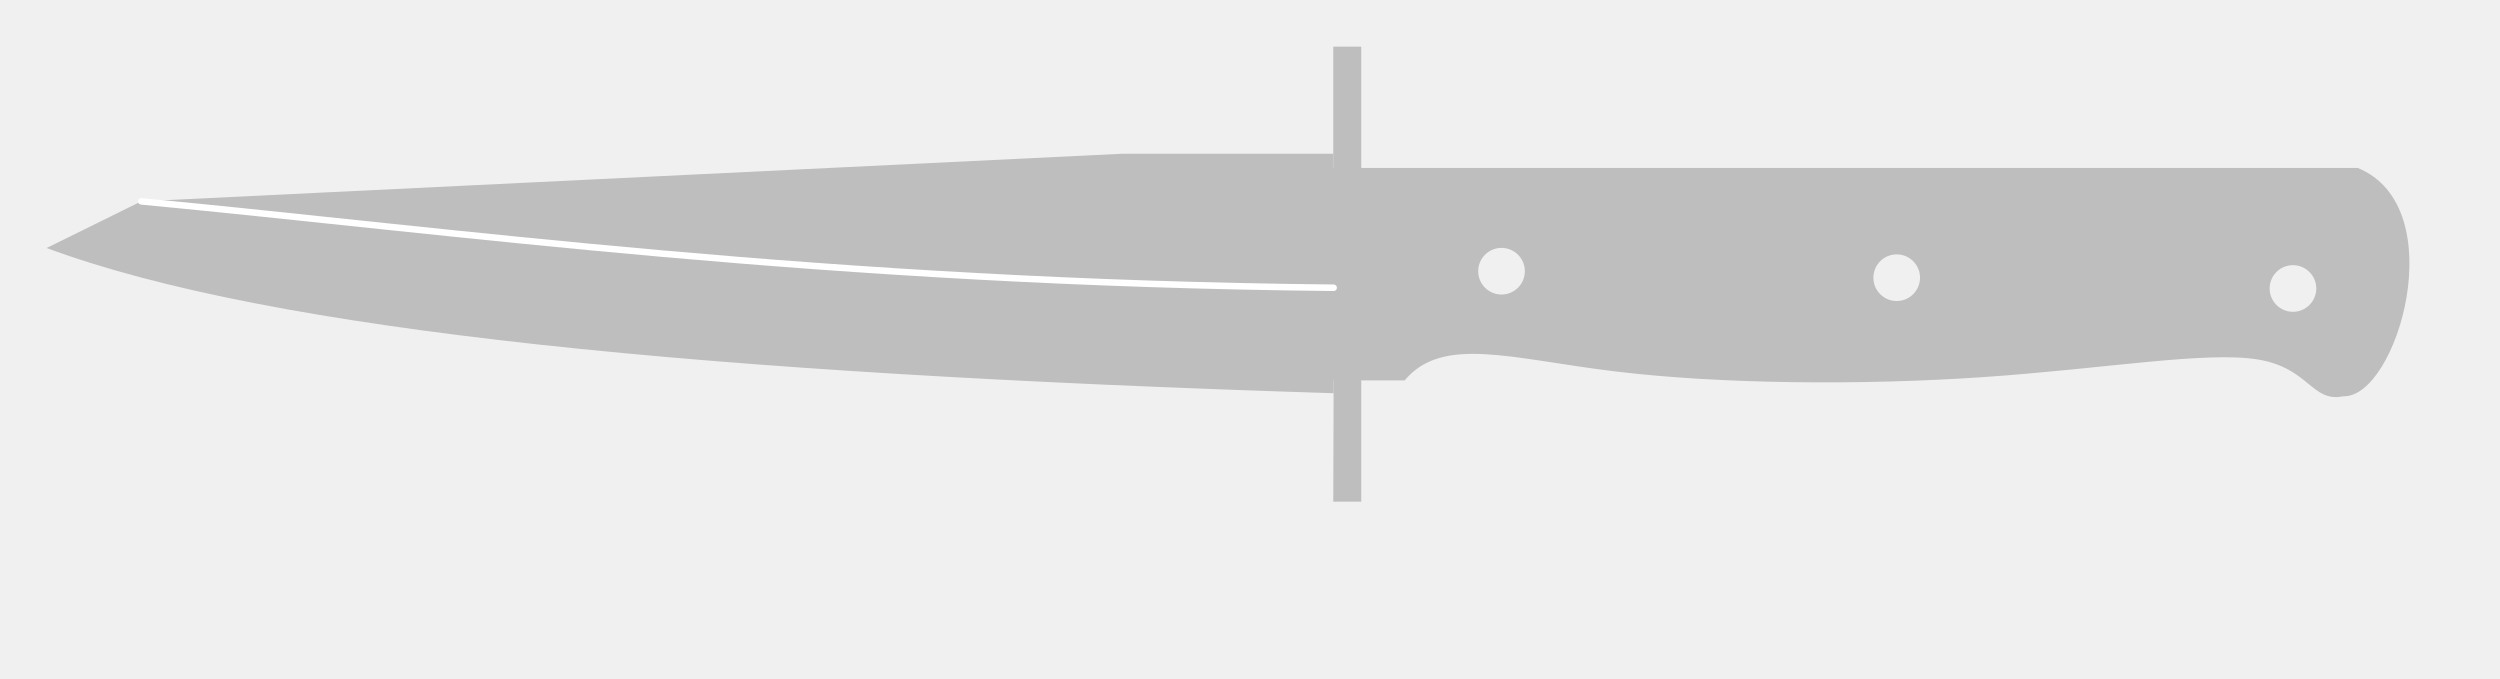
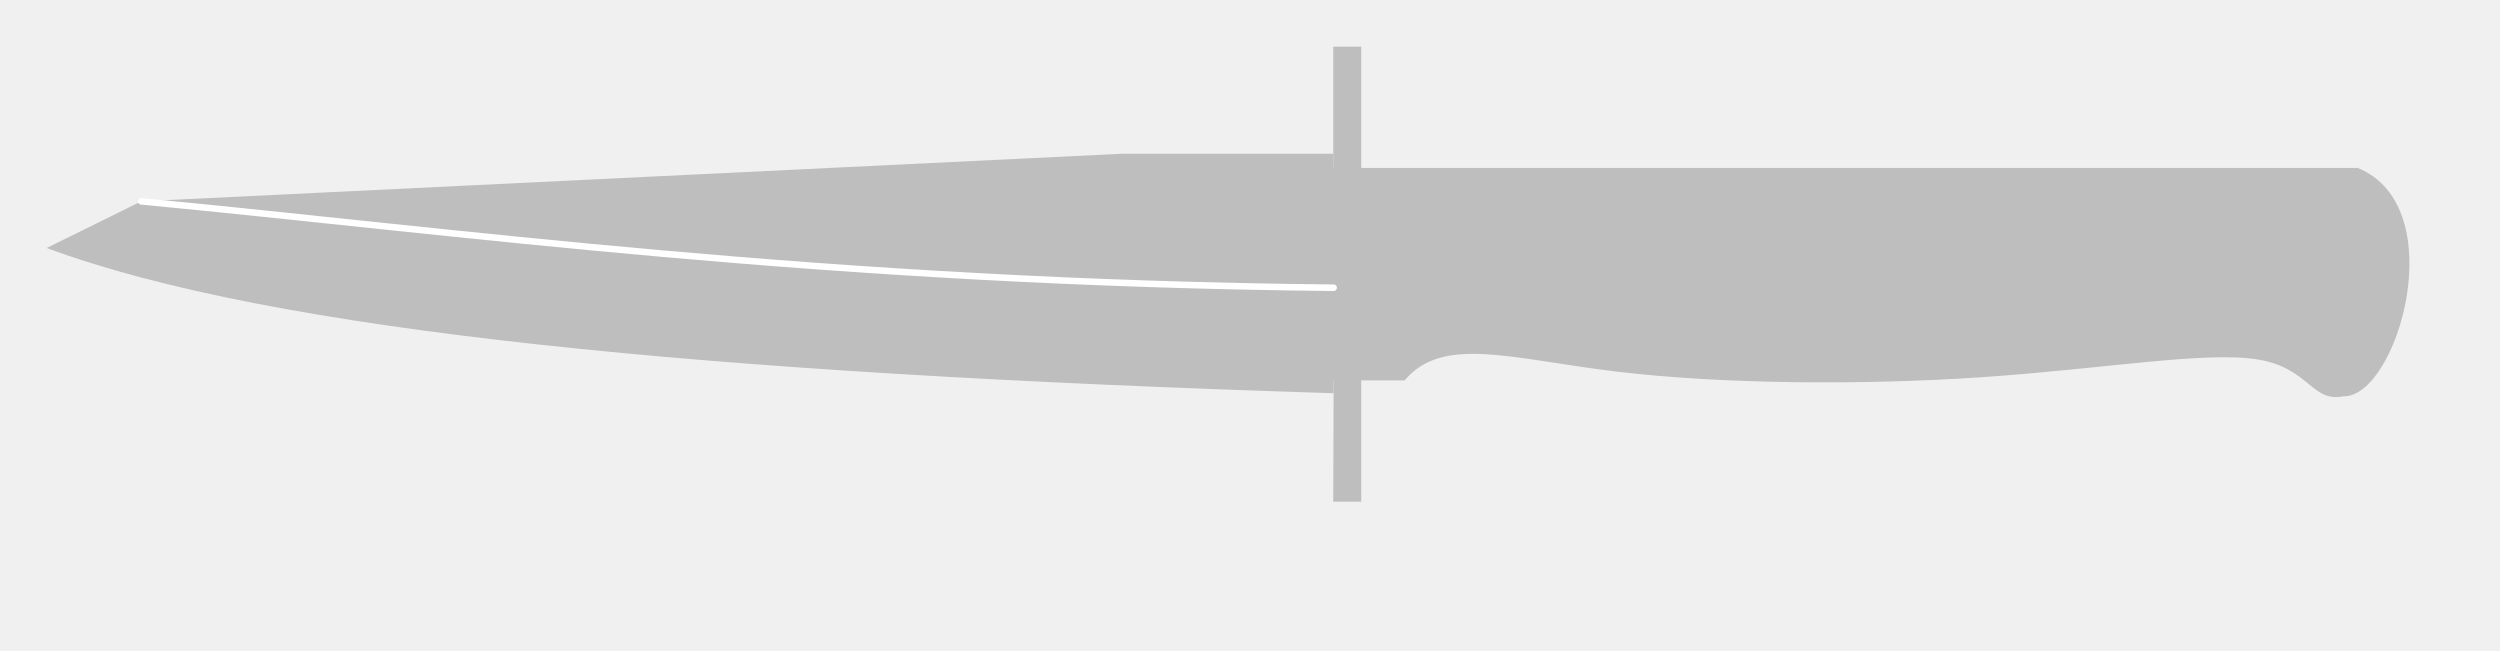
- <svg xmlns="http://www.w3.org/2000/svg" width="267.987mm" height="72.758mm" viewBox="0 0 267.987 72.758">
+ <svg xmlns="http://www.w3.org/2000/svg" width="267.987mm" height="69.766mm" viewBox="0 0 267.987 69.766">
  <style>
polygon {
shape-rendering:crispEdges;
stroke-width:0.2;
+ }
+ .s0 {
+ stroke:none;
+ stroke-width:0.2;
+ stroke-linecap:round;
+ stroke-linejoin:round;
+ fill:rgb(190,190,190);
}
.s1 {
stroke:none;
stroke-width:0.2;
stroke-linecap:round;
stroke-linejoin:round;
fill:rgb(190,190,190);
}
.s2 {
stroke:none;
stroke-width:0.2;
stroke-linecap:round;
stroke-linejoin:round;
fill:rgb(190,190,190);
}
.s3 {
stroke:none;
stroke-width:0.2;
stroke-linecap:round;
stroke-linejoin:round;
fill:rgb(190,190,190);
}
.s4 {
stroke:none;
stroke-width:0.2;
stroke-linecap:round;
stroke-linejoin:round;
fill:rgb(190,190,190);
}
.s5 {
stroke:none;
stroke-width:0.2;
stroke-linecap:round;
stroke-linejoin:round;
fill:rgb(190,190,190);
}
.s6 {display:none;}
.s7 {
stroke:none;
stroke-width:0.2;
stroke-linecap:round;
stroke-linejoin:round;
fill:rgb(190,190,190);
}
.s8 {
stroke:none;
stroke-width:0.2;
stroke-linecap:round;
stroke-linejoin:round;
fill:rgb(190,190,190);
}
.s9 {
stroke:none;
stroke-width:0.2;
stroke-linecap:round;
stroke-linejoin:round;
fill:rgb(190,190,190);
}
.sa {
stroke:none;
stroke-width:0.2;
stroke-linecap:round;
stroke-linejoin:round;
fill:rgb(190,190,190);
}
.sb {
stroke:none;
stroke-width:0.2;
stroke-linecap:round;
stroke-linejoin:round;
fill:rgb(190,190,190);
}
.sc {
stroke:none;
stroke-width:0.2;
stroke-linecap:round;
stroke-linejoin:round;
fill:rgb(190,190,190);
}
.sd {
stroke:none;
stroke-width:0.2;
stroke-linecap:round;
stroke-linejoin:round;
fill:rgb(190,190,190);
}
.se {
stroke:none;
stroke-width:0.2;
stroke-linecap:round;
stroke-linejoin:round;
stroke-dasharray:2,2;
fill:rgb(190,190,190);
}
.sf {
stroke:none;
stroke-width:0.2;
stroke-linecap:round;
stroke-linejoin:round;
fill:rgb(190,190,190);
}
.s100 {fill:none; stroke-width:0.7; stroke:#ffffff; stroke-linecap:round; stroke-linejoin:round;}
</style>
-   <path d="M5.000 26.584 C29.119,35.545 75.775,40.057 142.959,42.151 L142.959,40.778 L150.571,40.778 C154.635,35.908 161.999,38.475 173.230,39.826 C184.461,41.178 199.559,41.314 212.564,40.426 C225.568,39.537 236.479,37.625 242.027,38.535 C247.576,39.446 247.762,43.179 251.214,42.479 C256.943,42.633 262.987,22.186 252.731,18.000 L142.919,18.000 L142.919,16.477 L120.347,16.477 L15.139,21.584 L5.000,26.584 M163.455 29.072 A2.500,2.500 0 0,1 160.955,31.572 A2.500,2.500 0 0,1 158.455,29.072 A2.500,2.500 0 0,1 160.955,26.572 A2.500,2.500 0 0,1 163.455,29.072 M205.817 29.767 A2.500,2.500 0 0,1 203.317,32.267 A2.500,2.500 0 0,1 200.817,29.767 A2.500,2.500 0 0,1 203.317,27.267 A2.500,2.500 0 0,1 205.817,29.767 M248.293 30.924 A2.500,2.500 0 0,1 245.793,33.424 A2.500,2.500 0 0,1 243.293,30.924 A2.500,2.500 0 0,1 245.793,28.424 A2.500,2.500 0 0,1 248.293,30.924 " class="s1" />
-   <path d="M142.919 53.778 L145.919,53.778 L145.919,5.000 L142.919,5.000 L142.919,18.000 L142.959,40.778 L142.919,53.778 " class="s1" />
-   <path d="M218.867 60.357 L218.748,60.234 L218.602,60.141 L218.439,60.083 L218.266,60.064 L218.094,60.083 L217.930,60.141 L217.785,60.234 L217.665,60.357 L217.405,60.914 L217.217,61.497 L217.102,62.098 L217.064,62.708 L217.102,63.319 L217.217,63.920 L217.405,64.503 L217.665,65.059 L217.785,65.183 L217.930,65.276 L218.094,65.334 L218.266,65.353 L218.439,65.334 L218.602,65.276 L218.748,65.183 L218.867,65.059 L219.127,64.503 L219.316,63.920 L219.430,63.319 L219.468,62.708 L219.430,62.098 L219.316,61.497 L219.127,60.914 L218.867,60.357 " class="s6" />
-   <path d="M225.119 60.357 L224.999,60.234 L224.854,60.141 L224.690,60.083 L224.518,60.064 L224.345,60.083 L224.182,60.141 L224.036,60.234 L223.916,60.357 L223.657,60.914 L223.468,61.497 L223.354,62.098 L223.315,62.708 L223.354,63.319 L223.468,63.920 L223.657,64.503 L223.916,65.059 L224.036,65.183 L224.182,65.276 L224.345,65.334 L224.518,65.353 L224.690,65.334 L224.854,65.276 L224.999,65.183 L225.119,65.059 L225.379,64.503 L225.567,63.920 L225.681,63.319 L225.720,62.708 L225.681,62.098 L225.567,61.497 L225.379,60.914 L225.119,60.357 " class="s6" />
-   <path d="M229.447 60.357 L229.327,60.234 L229.181,60.141 L229.018,60.083 L228.845,60.064 L228.673,60.083 L228.509,60.141 L228.364,60.234 L228.244,60.357 L227.984,60.914 L227.796,61.497 L227.682,62.098 L227.643,62.708 L227.682,63.319 L227.796,63.920 L227.984,64.503 L228.244,65.059 L228.364,65.183 L228.509,65.276 L228.673,65.334 L228.845,65.353 L229.018,65.334 L229.181,65.276 L229.327,65.183 L229.447,65.059 L229.707,64.503 L229.895,63.920 L230.009,63.319 L230.048,62.708 L230.009,62.098 L229.895,61.497 L229.707,60.914 L229.447,60.357 " class="s6" />
+   <path d="M5.000 26.584 C29.119,35.545 75.775,40.057 142.959,42.151 L142.959,40.778 L150.571,40.778 C154.635,35.908 161.999,38.475 173.230,39.826 C184.461,41.178 199.559,41.314 212.564,40.426 C225.568,39.537 236.479,37.625 242.027,38.535 C247.576,39.446 247.762,43.179 251.214,42.479 C256.943,42.633 262.987,22.186 252.731,18.000 L142.919,18.000 L142.919,16.477 L120.347,16.477 L15.139,21.584 L5.000,26.584 " class="s3" />
+   <path d="M163.455 29.072 A2.500,2.500 0 0,1 160.955,31.572 A2.500,2.500 0 0,1 158.455,29.072 A2.500,2.500 0 0,1 160.955,26.572 A2.500,2.500 0 0,1 163.455,29.072 " class="s3" />
+   <path d="M205.817 29.767 A2.500,2.500 0 0,1 203.317,32.267 A2.500,2.500 0 0,1 200.817,29.767 A2.500,2.500 0 0,1 203.317,27.267 A2.500,2.500 0 0,1 205.817,29.767 " class="s3" />
+   <path d="M248.293 30.924 A2.500,2.500 0 0,1 245.793,33.424 A2.500,2.500 0 0,1 243.293,30.924 A2.500,2.500 0 0,1 245.793,28.424 A2.500,2.500 0 0,1 248.293,30.924 " class="s3" />
+   <path d="M142.919 53.778 L145.919,53.778 L145.919,5.000 L142.919,5.000 L142.919,18.000 L142.959,40.778 L142.919,53.778 " class="s3" />
+   <path d="M220.767 61.689 L220.717,61.637 L220.657,61.599 L220.589,61.575 L220.517,61.566 L220.445,61.575 L220.377,61.599 L220.317,61.637 L220.267,61.689 L220.159,61.920 L220.080,62.163 L220.033,62.413 L220.017,62.666 L220.033,62.920 L220.080,63.170 L220.159,63.413 L220.267,63.644 L220.317,63.696 L220.377,63.734 L220.445,63.758 L220.517,63.766 L220.589,63.758 L220.657,63.734 L220.717,63.696 L220.767,63.644 L220.875,63.413 L220.953,63.170 L221.001,62.920 L221.017,62.666 L221.001,62.413 L220.953,62.163 L220.875,61.920 L220.767,61.689 " class="s6" />
+   <path d="M223.367 61.689 L223.317,61.637 L223.257,61.599 L223.189,61.575 L223.117,61.566 L223.045,61.575 L222.977,61.599 L222.917,61.637 L222.867,61.689 L222.759,61.920 L222.680,62.163 L222.633,62.413 L222.617,62.666 L222.633,62.920 L222.680,63.170 L222.759,63.413 L222.867,63.644 L222.917,63.696 L222.977,63.734 L223.045,63.758 L223.117,63.766 L223.189,63.758 L223.257,63.734 L223.317,63.696 L223.367,63.644 L223.475,63.413 L223.553,63.170 L223.601,62.920 L223.617,62.666 L223.601,62.413 L223.553,62.163 L223.475,61.920 L223.367,61.689 " class="s6" />
+   <path d="M225.167 61.689 L225.117,61.637 L225.057,61.599 L224.989,61.575 L224.917,61.566 L224.845,61.575 L224.777,61.599 L224.717,61.637 L224.667,61.689 L224.559,61.920 L224.480,62.163 L224.433,62.413 L224.417,62.666 L224.433,62.920 L224.480,63.170 L224.559,63.413 L224.667,63.644 L224.717,63.696 L224.777,63.734 L224.845,63.758 L224.917,63.766 L224.989,63.758 L225.057,63.734 L225.117,63.696 L225.167,63.644 L225.275,63.413 L225.353,63.170 L225.401,62.920 L225.417,62.666 L225.401,62.413 L225.353,62.163 L225.275,61.920 L225.167,61.689 " class="s6" />
  <path d="M15.139 21.584 C48.478,24.740 88.331,30.302 142.959,30.846 " class="s100" />
  <path d="M159.781 50.092 L169.781,50.092 " class="s1" />
-   <path d="M147.819 38.424 L138.201,38.424 " class="s6" />
-   <path d="M9.809 18.709 L13.656,27.364 " class="s6" />
-   <path d="M165.130 26.883 L163.206,27.845 " class="s6" />
-   <path d="M158.398 24.960 L160.321,19.670 " class="s6" />
-   <path d="M165.611 19.670 L163.206,19.670 " class="s6" />
-   <path d="M163.206 19.670 L163.206,22.021 " class="s6" />
-   <path d="M163.206 22.021 L164.409,22.021 " class="s6" />
-   <path d="M164.409 22.021 L164.643,22.045 " class="s6" />
-   <path d="M164.643 22.045 L164.867,22.113 " class="s6" />
-   <path d="M164.867 22.113 L165.075,22.222 " class="s6" />
-   <path d="M165.075 22.222 L165.256,22.368 " class="s6" />
-   <path d="M165.256 22.368 L165.406,22.546 " class="s6" />
-   <path d="M165.406 22.546 L165.517,22.748 " class="s6" />
-   <path d="M165.517 22.748 L165.586,22.968 " class="s6" />
-   <path d="M165.586 22.968 L165.611,23.197 " class="s6" />
-   <path d="M165.611 23.197 L165.611,23.785 " class="s6" />
-   <path d="M165.611 23.785 L165.586,24.013 " class="s6" />
-   <path d="M165.586 24.013 L165.517,24.233 " class="s6" />
-   <path d="M165.517 24.233 L165.406,24.436 " class="s6" />
-   <path d="M165.406 24.436 L165.256,24.613 " class="s6" />
-   <path d="M165.256 24.613 L165.075,24.759 " class="s6" />
-   <path d="M165.075 24.759 L164.867,24.868 " class="s6" />
-   <path d="M164.867 24.868 L164.643,24.936 " class="s6" />
-   <path d="M164.643 24.936 L164.409,24.960 " class="s6" />
-   <path d="M164.409 24.960 L163.206,24.960 " class="s6" />
-   <path d="M167.534 24.960 L167.534,24.666 " class="s6" />
-   <path d="M181.960 24.960 L181.960,19.670 " class="s6" />
-   <path d="M181.960 19.670 L183.403,19.670 " class="s6" />
-   <path d="M183.403 19.670 L183.955,19.782 " class="s6" />
-   <path d="M183.955 19.782 L184.423,20.101 " class="s6" />
-   <path d="M184.423 20.101 L184.736,20.577 " class="s6" />
-   <path d="M184.736 20.577 L184.846,21.140 " class="s6" />
-   <path d="M184.846 21.140 L184.736,21.702 " class="s6" />
-   <path d="M184.736 21.702 L184.423,22.179 " class="s6" />
-   <path d="M184.423 22.179 L183.955,22.497 " class="s6" />
-   <path d="M183.955 22.497 L183.403,22.609 " class="s6" />
-   <path d="M183.403 22.609 L181.960,22.609 " class="s6" />
-   <path d="M184.846 24.960 L183.680,22.580 " class="s6" />
-   <path d="M189.174 24.960 L186.769,24.960 " class="s6" />
-   <path d="M186.769 24.960 L186.769,19.670 " class="s6" />
-   <path d="M186.769 19.670 L189.174,19.670 " class="s6" />
-   <path d="M186.769 22.021 L188.572,22.021 " class="s6" />
-   <path d="M191.097 24.960 L191.097,19.670 " class="s6" />
-   <path d="M191.097 19.670 L193.501,19.670 " class="s6" />
-   <path d="M191.097 22.021 L193.501,22.021 " class="s6" />
-   <path d="M163.206 47.080 L163.206,41.790 " class="s6" />
-   <path d="M166.092 47.080 L166.092,41.790 " class="s6" />
-   <path d="M163.206 44.141 L166.092,44.141 " class="s6" />
-   <path d="M159.840 49.965 L159.840,67.758 " class="s6" />
-   <path d="M169.939 49.965 L169.939,67.758 " class="s6" />
-   <path d="M159.840 62.949 L213.217,62.949 " class="s6" />
-   <path d="M159.840 62.949 L151.185,62.949 " class="s6" />
-   <path d="M159.840 62.949 L153.589,60.544 " class="s6" />
-   <path d="M159.840 62.949 L153.589,64.872 " class="s6" />
-   <path d="M169.939 62.949 L176.190,64.872 " class="s6" />
-   <path d="M169.939 62.949 L176.190,60.544 " class="s6" />
-   <path d="M214.179 61.239 L215.141,60.064 " class="s6" />
-   <path d="M215.141 60.064 L215.141,65.353 " class="s6" />
-   <path d="M221.392 65.353 L221.392,65.059 " class="s6" />
-   <path d="M157.436 22.315 L157.582,21.640 " class="s6" />
-   <path d="M157.582 21.640 L157.999,21.068 " class="s6" />
-   <path d="M157.999 21.068 L158.623,20.686 " class="s6" />
-   <path d="M158.623 20.686 L159.360,20.552 " class="s6" />
-   <path d="M159.360 20.552 L160.096,20.686 " class="s6" />
-   <path d="M160.096 20.686 L160.720,21.068 " class="s6" />
-   <path d="M160.720 21.068 L161.137,21.640 " class="s6" />
-   <path d="M161.137 21.640 L161.283,22.315 " class="s6" />
-   <path d="M161.283 22.315 L161.137,22.990 " class="s6" />
-   <path d="M161.137 22.990 L160.720,23.562 " class="s6" />
-   <path d="M160.720 23.562 L160.096,23.944 " class="s6" />
-   <path d="M160.096 23.944 L159.360,24.078 " class="s6" />
-   <path d="M159.360 24.078 L158.623,23.944 " class="s6" />
-   <path d="M158.623 23.944 L157.999,23.562 " class="s6" />
-   <path d="M157.999 23.562 L157.582,22.990 " class="s6" />
-   <path d="M157.582 22.990 L157.436,22.315 " class="s6" />
-   <path d="M171.141 19.964 L171.453,20.520 " class="s6" />
-   <path d="M171.453 20.520 L171.679,21.104 " class="s6" />
-   <path d="M171.679 21.104 L171.816,21.705 " class="s6" />
-   <path d="M171.816 21.705 L171.862,22.315 " class="s6" />
-   <path d="M171.862 22.315 L171.816,22.926 " class="s6" />
-   <path d="M171.816 22.926 L171.679,23.527 " class="s6" />
-   <path d="M171.679 23.527 L171.453,24.110 " class="s6" />
-   <path d="M171.453 24.110 L171.141,24.666 " class="s6" />
-   <path d="M171.141 24.666 L170.997,24.789 " class="s6" />
-   <path d="M170.997 24.789 L170.823,24.882 " class="s6" />
-   <path d="M170.823 24.882 L170.627,24.940 " class="s6" />
-   <path d="M170.627 24.940 L170.420,24.960 " class="s6" />
-   <path d="M170.420 24.960 L170.212,24.940 " class="s6" />
-   <path d="M170.212 24.940 L170.016,24.882 " class="s6" />
-   <path d="M170.016 24.882 L169.842,24.789 " class="s6" />
-   <path d="M169.842 24.789 L169.698,24.666 " class="s6" />
-   <path d="M169.698 24.666 L169.386,24.110 " class="s6" />
-   <path d="M169.386 24.110 L169.160,23.527 " class="s6" />
-   <path d="M169.160 23.527 L169.023,22.926 " class="s6" />
-   <path d="M169.023 22.926 L168.977,22.315 " class="s6" />
-   <path d="M168.977 22.315 L169.023,21.705 " class="s6" />
-   <path d="M169.023 21.705 L169.160,21.104 " class="s6" />
-   <path d="M169.160 21.104 L169.386,20.520 " class="s6" />
-   <path d="M169.386 20.520 L169.698,19.964 " class="s6" />
-   <path d="M169.698 19.964 L169.842,19.841 " class="s6" />
-   <path d="M169.842 19.841 L170.016,19.748 " class="s6" />
-   <path d="M170.016 19.748 L170.212,19.690 " class="s6" />
-   <path d="M170.212 19.690 L170.420,19.670 " class="s6" />
-   <path d="M170.420 19.670 L170.627,19.690 " class="s6" />
-   <path d="M170.627 19.690 L170.823,19.748 " class="s6" />
-   <path d="M170.823 19.748 L170.997,19.841 " class="s6" />
-   <path d="M170.997 19.841 L171.141,19.964 " class="s6" />
-   <path d="M175.108 19.964 L175.368,20.520 " class="s6" />
-   <path d="M175.368 20.520 L175.557,21.104 " class="s6" />
-   <path d="M175.557 21.104 L175.671,21.705 " class="s6" />
-   <path d="M175.671 21.705 L175.709,22.315 " class="s6" />
-   <path d="M175.709 22.315 L175.671,22.926 " class="s6" />
-   <path d="M175.671 22.926 L175.557,23.527 " class="s6" />
-   <path d="M175.557 23.527 L175.368,24.110 " class="s6" />
-   <path d="M175.368 24.110 L175.108,24.666 " class="s6" />
-   <path d="M175.108 24.666 L174.988,24.789 " class="s6" />
-   <path d="M174.988 24.789 L174.843,24.882 " class="s6" />
-   <path d="M174.843 24.882 L174.680,24.940 " class="s6" />
-   <path d="M174.680 24.940 L174.507,24.960 " class="s6" />
-   <path d="M174.507 24.960 L174.334,24.940 " class="s6" />
-   <path d="M174.334 24.940 L174.171,24.882 " class="s6" />
-   <path d="M174.171 24.882 L174.026,24.789 " class="s6" />
-   <path d="M174.026 24.789 L173.906,24.666 " class="s6" />
-   <path d="M173.906 24.666 L173.646,24.110 " class="s6" />
-   <path d="M173.646 24.110 L173.457,23.527 " class="s6" />
-   <path d="M173.457 23.527 L173.343,22.926 " class="s6" />
-   <path d="M173.343 22.926 L173.305,22.315 " class="s6" />
-   <path d="M173.305 22.315 L173.343,21.705 " class="s6" />
-   <path d="M173.343 21.705 L173.457,21.104 " class="s6" />
-   <path d="M173.457 21.104 L173.646,20.520 " class="s6" />
-   <path d="M173.646 20.520 L173.906,19.964 " class="s6" />
-   <path d="M173.906 19.964 L174.026,19.841 " class="s6" />
-   <path d="M174.026 19.841 L174.171,19.748 " class="s6" />
-   <path d="M174.171 19.748 L174.334,19.690 " class="s6" />
-   <path d="M174.334 19.690 L174.507,19.670 " class="s6" />
-   <path d="M174.507 19.670 L174.680,19.690 " class="s6" />
-   <path d="M174.680 19.690 L174.843,19.748 " class="s6" />
-   <path d="M174.843 19.748 L174.988,19.841 " class="s6" />
-   <path d="M174.988 19.841 L175.108,19.964 " class="s6" />
+   <path d="M145.017 38.366 L141.017,38.366 " class="s6" />
+   <path d="M10.817 21.366 L12.617,24.966 " class="s6" />
+   <path d="M171.217 24.366 L163.217,27.966 " class="s6" />
+   <path d="M168.417 23.566 L169.217,21.166 " class="s6" />
+   <path d="M171.417 21.166 L170.417,21.166 L170.417,22.233 L170.917,22.233 L171.014,22.244 L171.108,22.275 L171.194,22.324 L171.269,22.390 L171.331,22.471 L171.378,22.563 L171.407,22.663 L171.417,22.766 L171.417,23.033 L171.407,23.137 L171.378,23.237 L171.331,23.329 L171.269,23.409 L171.194,23.475 L171.108,23.525 L171.014,23.556 L170.917,23.566 L170.417,23.566 " class="s6" />
+   <path d="M172.217 23.566 L172.217,23.433 " class="s6" />
+   <path d="M178.217 23.566 L178.217,21.166 L178.817,21.166 L179.046,21.217 L179.241,21.362 L179.371,21.578 L179.417,21.833 L179.371,22.088 L179.241,22.305 L179.046,22.449 L178.817,22.500 L178.217,22.500 " class="s6" />
+   <path d="M179.417 23.566 L178.932,22.486 " class="s6" />
+   <path d="M181.217 23.566 L180.217,23.566 L180.217,21.166 L181.217,21.166 " class="s6" />
+   <path d="M180.217 22.233 L180.967,22.233 " class="s6" />
+   <path d="M182.017 23.566 L182.017,21.166 L183.017,21.166 " class="s6" />
+   <path d="M182.017 22.233 L183.017,22.233 " class="s6" />
+   <path d="M164.217 48.766 L164.217,46.566 " class="s6" />
+   <path d="M165.417 48.766 L165.417,46.566 " class="s6" />
+   <path d="M164.217 47.544 L165.417,47.544 " class="s6" />
+   <path d="M159.817 50.166 L159.817,64.766 " class="s6" />
+   <path d="M169.817 50.166 L169.817,64.766 " class="s6" />
+   <path d="M159.817 62.766 L217.817,62.766 " class="s6" />
+   <path d="M159.817 62.766 L156.217,62.766 " class="s6" />
+   <path d="M159.817 62.766 L157.217,61.966 " class="s6" />
+   <path d="M159.817 62.766 L157.217,63.566 " class="s6" />
+   <path d="M169.817 62.766 L172.417,63.566 " class="s6" />
+   <path d="M169.817 62.766 L172.417,61.966 " class="s6" />
+   <path d="M218.617 62.055 L219.217,61.566 L219.217,63.766 " class="s6" />
+   <path d="M221.817 63.766 L221.817,63.644 " class="s6" />
+   <path d="M168.017 22.366 L168.078,22.060 L168.251,21.801 L168.511,21.627 L168.817,21.566 L169.123,21.627 L169.382,21.801 L169.556,22.060 L169.617,22.366 L169.556,22.673 L169.382,22.932 L169.123,23.106 L168.817,23.166 L168.511,23.106 L168.251,22.932 L168.078,22.673 L168.017,22.366 " class="s6" />
+   <path d="M173.717 21.300 L173.847,21.552 L173.941,21.817 L173.998,22.090 L174.017,22.366 L173.998,22.643 L173.941,22.916 L173.847,23.181 L173.717,23.433 L173.657,23.489 L173.584,23.531 L173.503,23.558 L173.417,23.566 L173.331,23.558 L173.249,23.531 L173.176,23.489 L173.117,23.433 L172.987,23.181 L172.893,22.916 L172.836,22.643 L172.817,22.366 L172.836,22.090 L172.893,21.817 L172.987,21.552 L173.117,21.300 L173.176,21.244 L173.249,21.202 L173.331,21.175 L173.417,21.166 L173.503,21.175 L173.584,21.202 L173.657,21.244 L173.717,21.300 " class="s6" />
+   <path d="M175.367 21.300 L175.475,21.552 L175.553,21.817 L175.601,22.090 L175.617,22.366 L175.601,22.643 L175.553,22.916 L175.475,23.181 L175.367,23.433 L175.317,23.489 L175.257,23.531 L175.189,23.558 L175.117,23.566 L175.045,23.558 L174.977,23.531 L174.917,23.489 L174.867,23.433 L174.759,23.181 L174.680,22.916 L174.633,22.643 L174.617,22.366 L174.633,22.090 L174.680,21.817 L174.759,21.552 L174.867,21.300 L174.917,21.244 L174.977,21.202 L175.045,21.175 L175.117,21.166 L175.189,21.175 L175.257,21.202 L175.317,21.244 L175.367,21.300 " class="s6" />
</svg>
